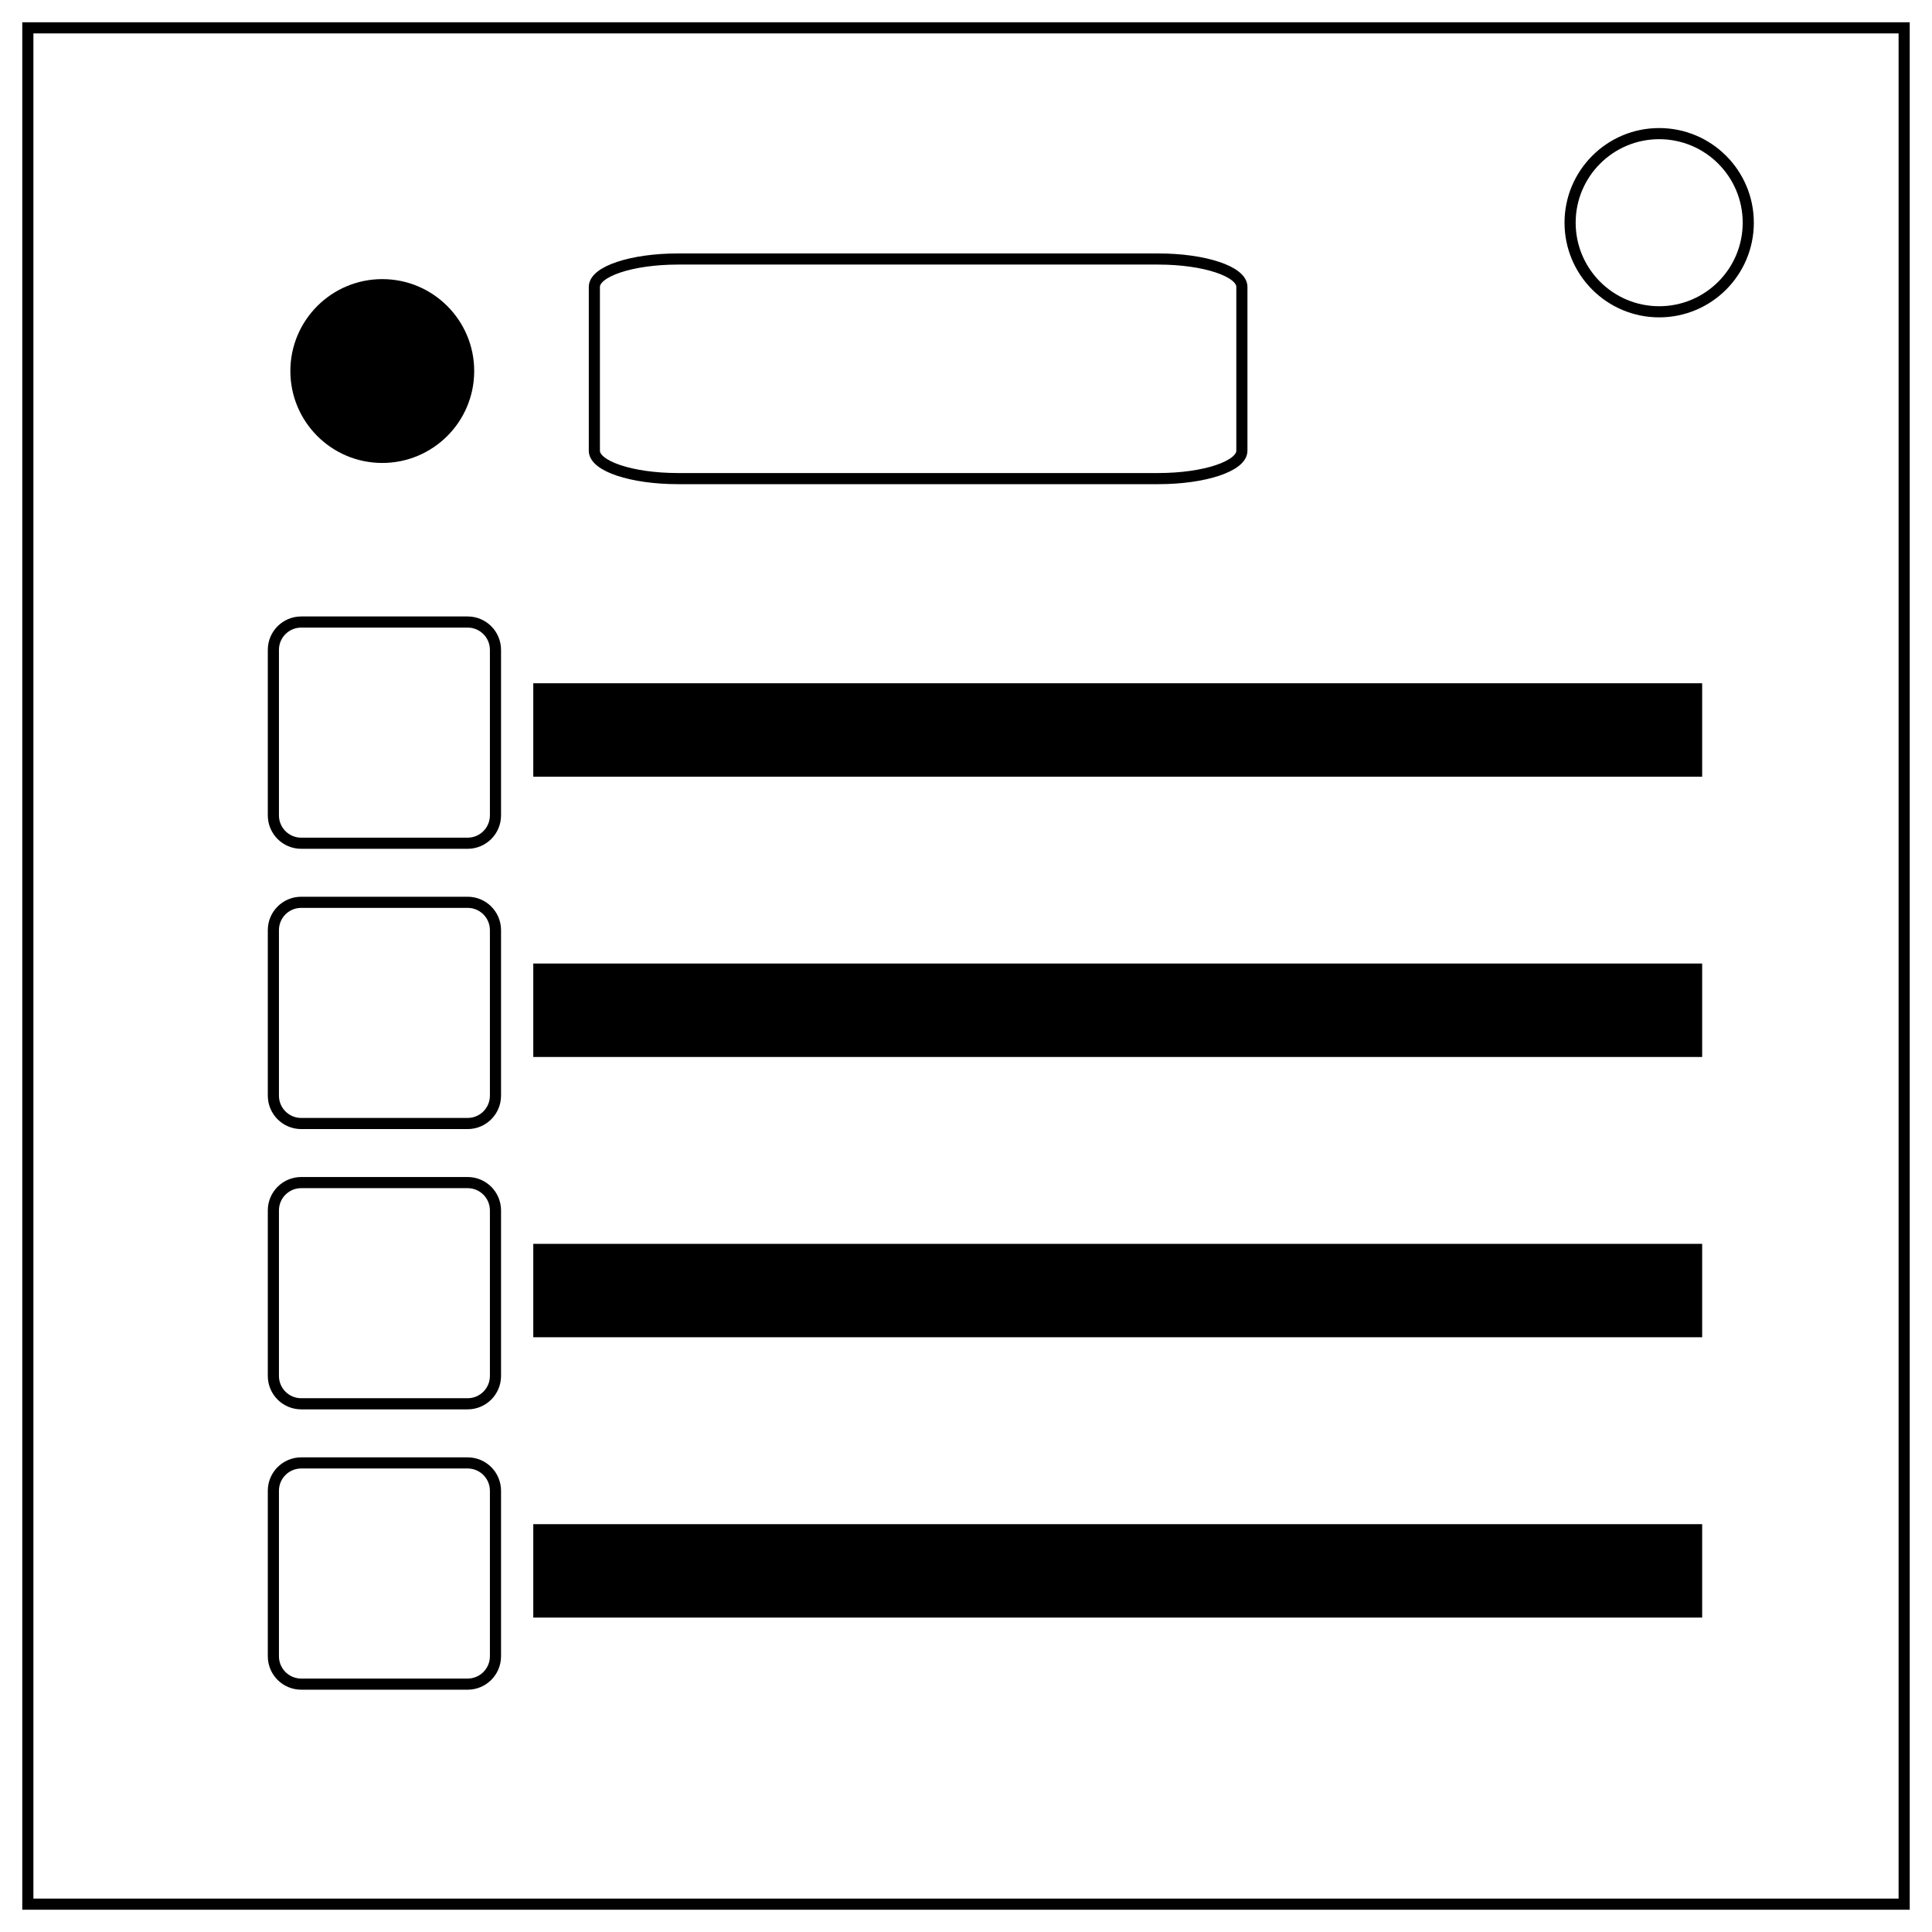
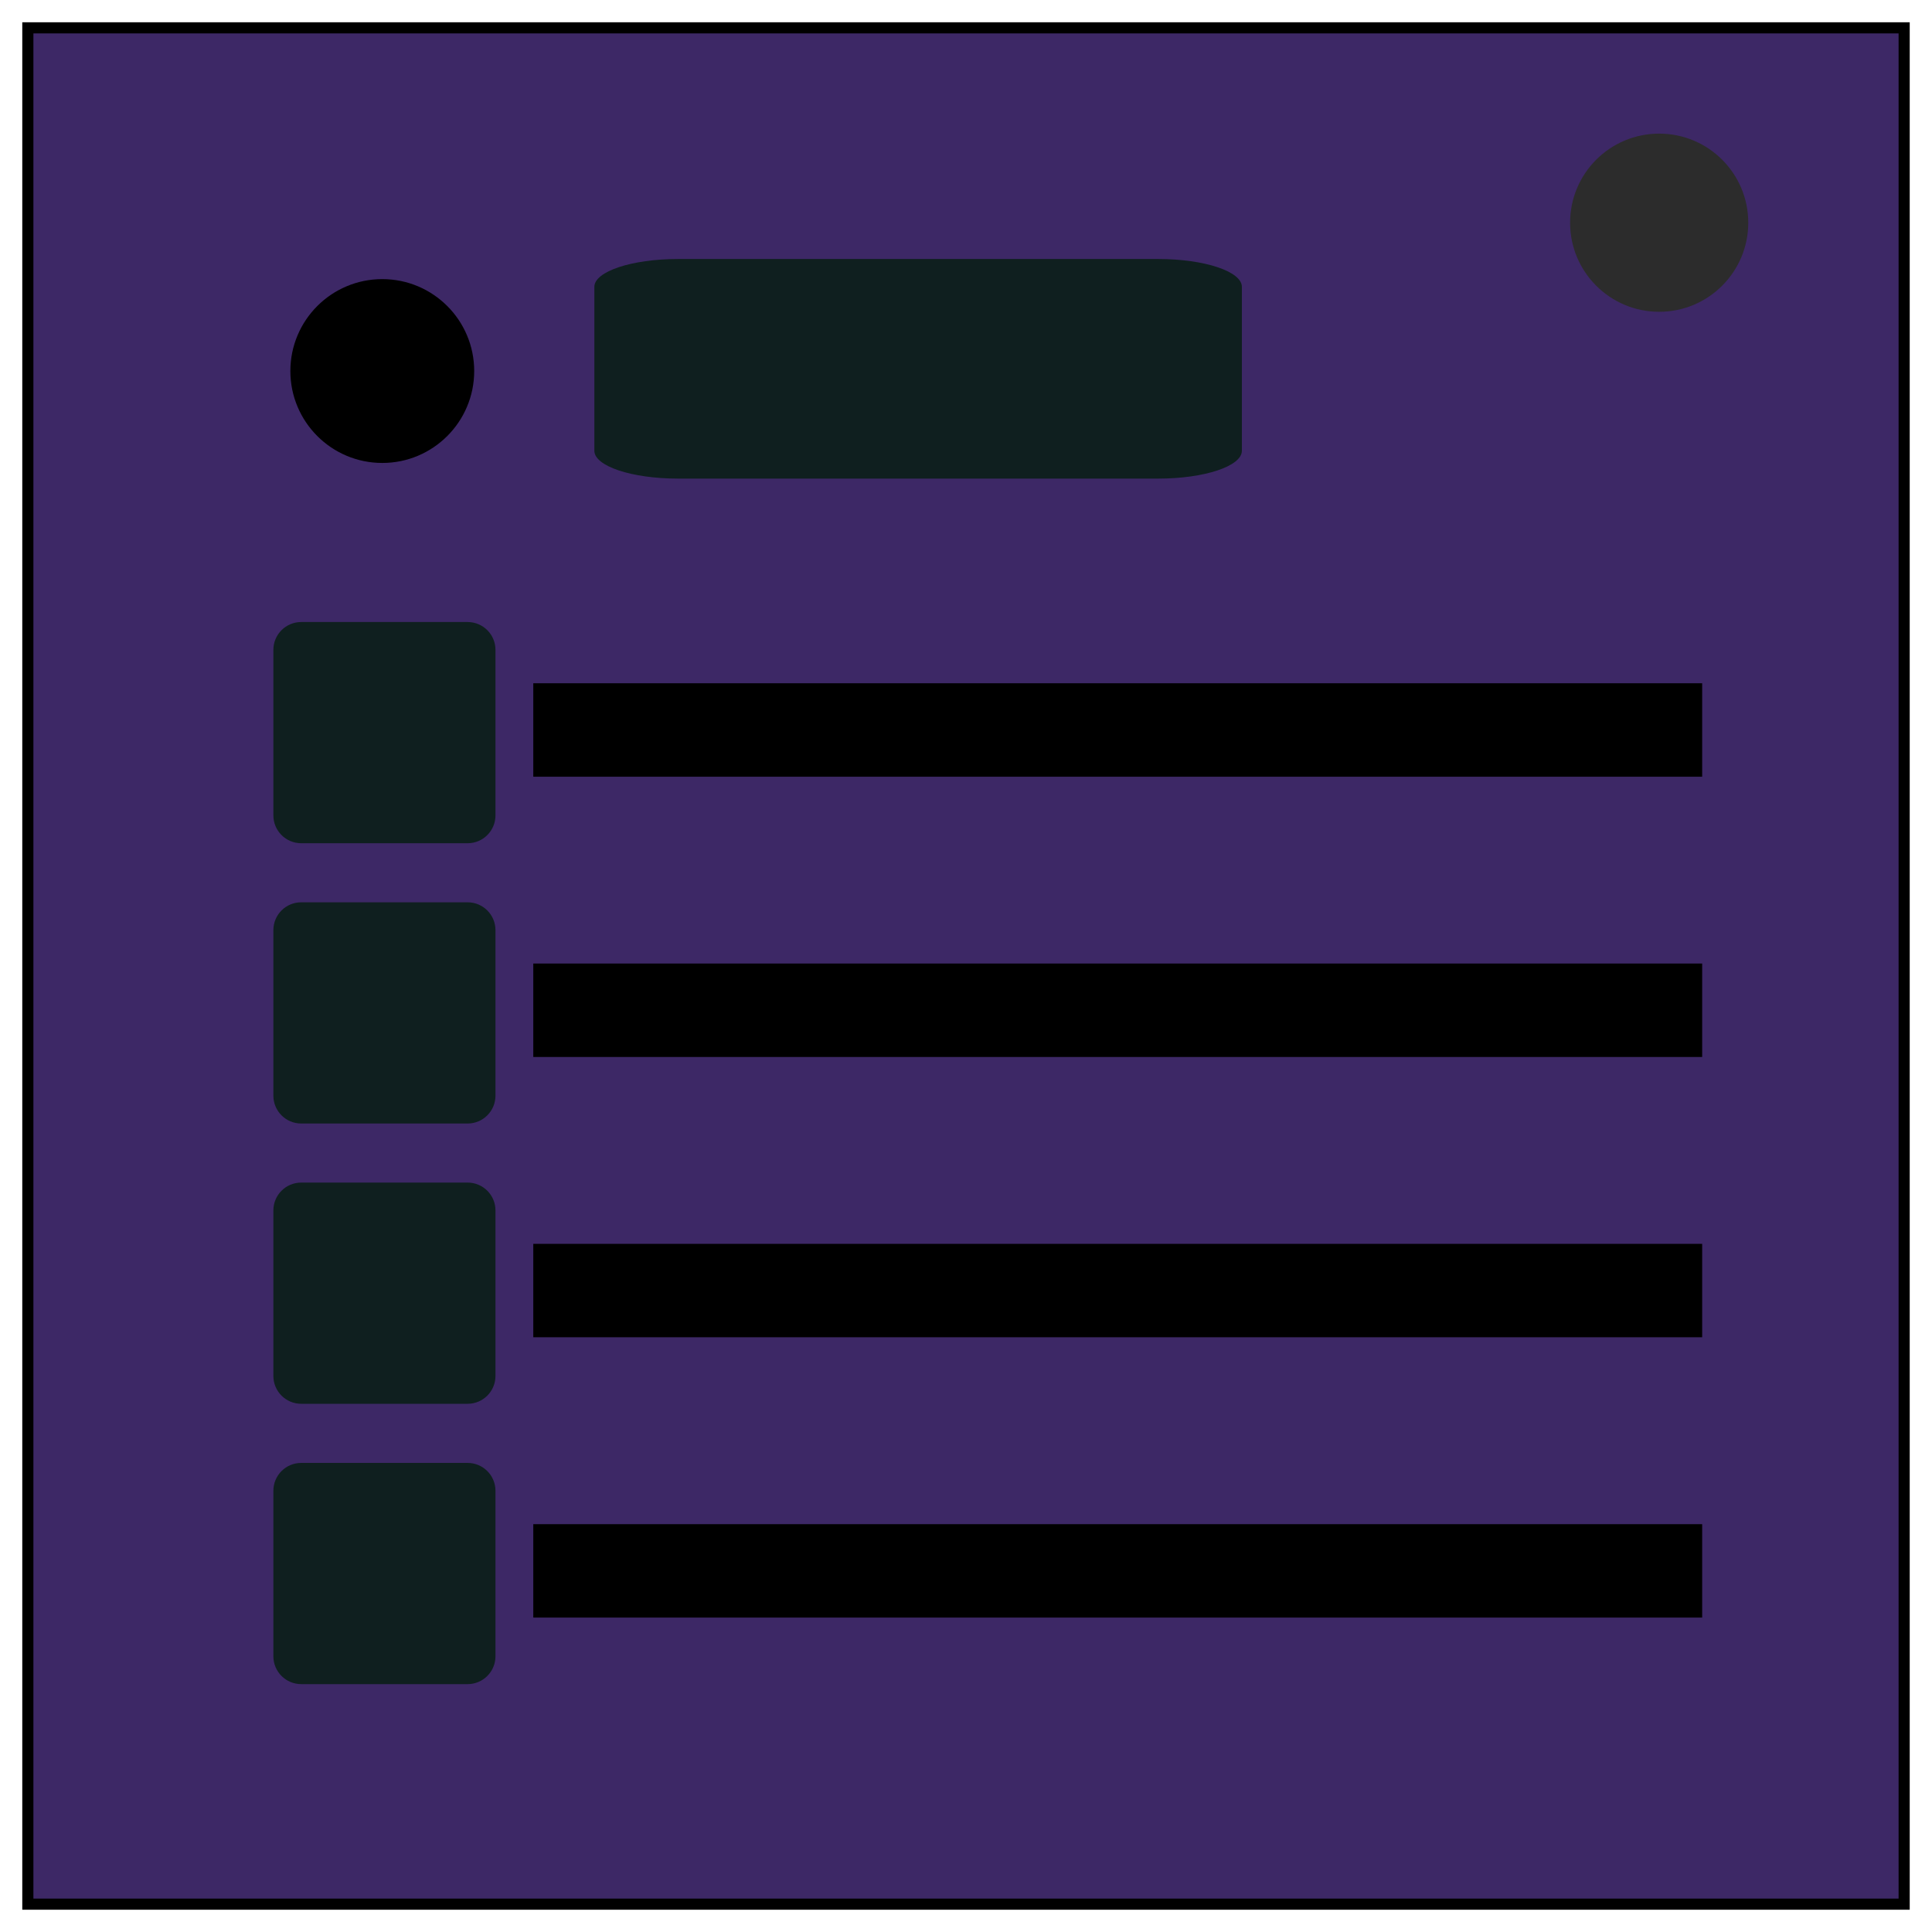
<svg xmlns="http://www.w3.org/2000/svg" xml:space="preserve" fill="none" stroke="#000" stroke-width="2" viewBox="0 0 347 347">
-   <path d="M5 5h337v337H5z" />
-   <circle cx="298" cy="40" r="16" />
+   <path d="M5 5h337v337H5z" style="fill:#3d2866;fill-opacity:1" />
+   <circle cx="298" cy="40" r="16" stroke="none" style="fill:#2c2c2c;fill-opacity:1;stroke:none" />
  <circle cx="68.66" cy="66.64" r="15.42" style="opacity:1;fill:#000;stroke-width:2.178;stroke-linecap:round;stroke-miterlimit:3;stop-color:#000" />
  <path d="M96.78 123.72h207.94v14.78H96.78z" style="opacity:1;fill:#000;stroke-width:2;stroke-linecap:round;stroke-miterlimit:3;stop-color:#000" />
-   <rect width="39.89" height="39.73" x="49.1" y="111.72" rx="5" ry="5" style="opacity:1;fill:none;stroke-width:2;stroke-linecap:round;stroke-miterlimit:3;stop-color:#000" />
-   <g transform="translate(0 50.34)">
-     <path d="M96.78 123.72h207.94v14.78H96.78z" style="opacity:1;fill:#000;stroke-width:2;stroke-linecap:round;stroke-miterlimit:3;stop-color:#000" />
-     <rect width="39.89" height="39.73" x="49.1" y="111.72" rx="5" ry="5" style="opacity:1;fill:none;stroke-width:2;stroke-linecap:round;stroke-miterlimit:3;stop-color:#000" />
-   </g>
-   <g transform="translate(0 100.68)">
-     <path d="M96.78 123.72h207.94v14.78H96.78z" style="opacity:1;fill:#000;stroke-width:2;stroke-linecap:round;stroke-miterlimit:3;stop-color:#000" />
-     <rect width="39.89" height="39.73" x="49.1" y="111.72" rx="5" ry="5" style="opacity:1;fill:none;stroke-width:2;stroke-linecap:round;stroke-miterlimit:3;stop-color:#000" />
-   </g>
-   <g transform="translate(0 151.03)">
-     <path d="M96.78 123.72h207.94v14.78H96.78z" style="opacity:1;fill:#000;stroke-width:2;stroke-linecap:round;stroke-miterlimit:3;stop-color:#000" />
-     <rect width="39.89" height="39.73" x="49.1" y="111.72" rx="5" ry="5" style="opacity:1;fill:none;stroke-width:2;stroke-linecap:round;stroke-miterlimit:3;stop-color:#000" />
-   </g>
-   <rect width="116.3" height="39.44" x="106.75" y="46.52" rx="15" ry="5" style="opacity:1;fill:none;stroke-width:2;stroke-linecap:round;stroke-miterlimit:3;stop-color:#000" />
+   <rect width="39.89" height="39.73" x="49.1" y="111.72" stroke="none" rx="5" ry="5" style="opacity:1;fill:#0f1f1f;stroke-width:2;stroke-linecap:round;stroke-miterlimit:3;stop-color:#000;fill-opacity:1;stroke:none" />
+   <path d="M96.78 174.06h207.94v14.78H96.78Z" style="fill:#000;stroke-width:2;stroke-linecap:round;stroke-miterlimit:3;stop-color:#000" />
+   <rect width="39.89" height="39.73" x="49.1" y="162.06" stroke="none" rx="5" ry="5" style="fill:#0f1f1f;stroke-width:2;stroke-linecap:round;stroke-miterlimit:3;stop-color:#000;fill-opacity:1;stroke:none" />
+   <path d="M96.78 224.4h207.94v14.78H96.78Z" style="fill:#000;stroke-width:2;stroke-linecap:round;stroke-miterlimit:3;stop-color:#000" />
+   <rect width="39.89" height="39.73" x="49.1" y="212.4" stroke="none" rx="5" ry="5" style="fill:#0f1f1f;stroke-width:2;stroke-linecap:round;stroke-miterlimit:3;stop-color:#000;fill-opacity:1;stroke:none" />
+   <path d="M96.78 274.75h207.94v14.78H96.78Z" style="fill:#000;stroke-width:2;stroke-linecap:round;stroke-miterlimit:3;stop-color:#000" />
+   <rect width="39.89" height="39.73" x="49.1" y="262.75" stroke="none" rx="5" ry="5" style="fill:#0f1f1f;stroke-width:2;stroke-linecap:round;stroke-miterlimit:3;stop-color:#000;fill-opacity:1;stroke:none" />
+   <rect width="116.3" height="39.44" x="106.75" y="46.52" stroke="none" rx="15" ry="5" style="opacity:1;fill:#0f1f1f;stroke-width:2;stroke-linecap:round;stroke-miterlimit:3;stop-color:#000;fill-opacity:1;stroke:none" />
</svg>
